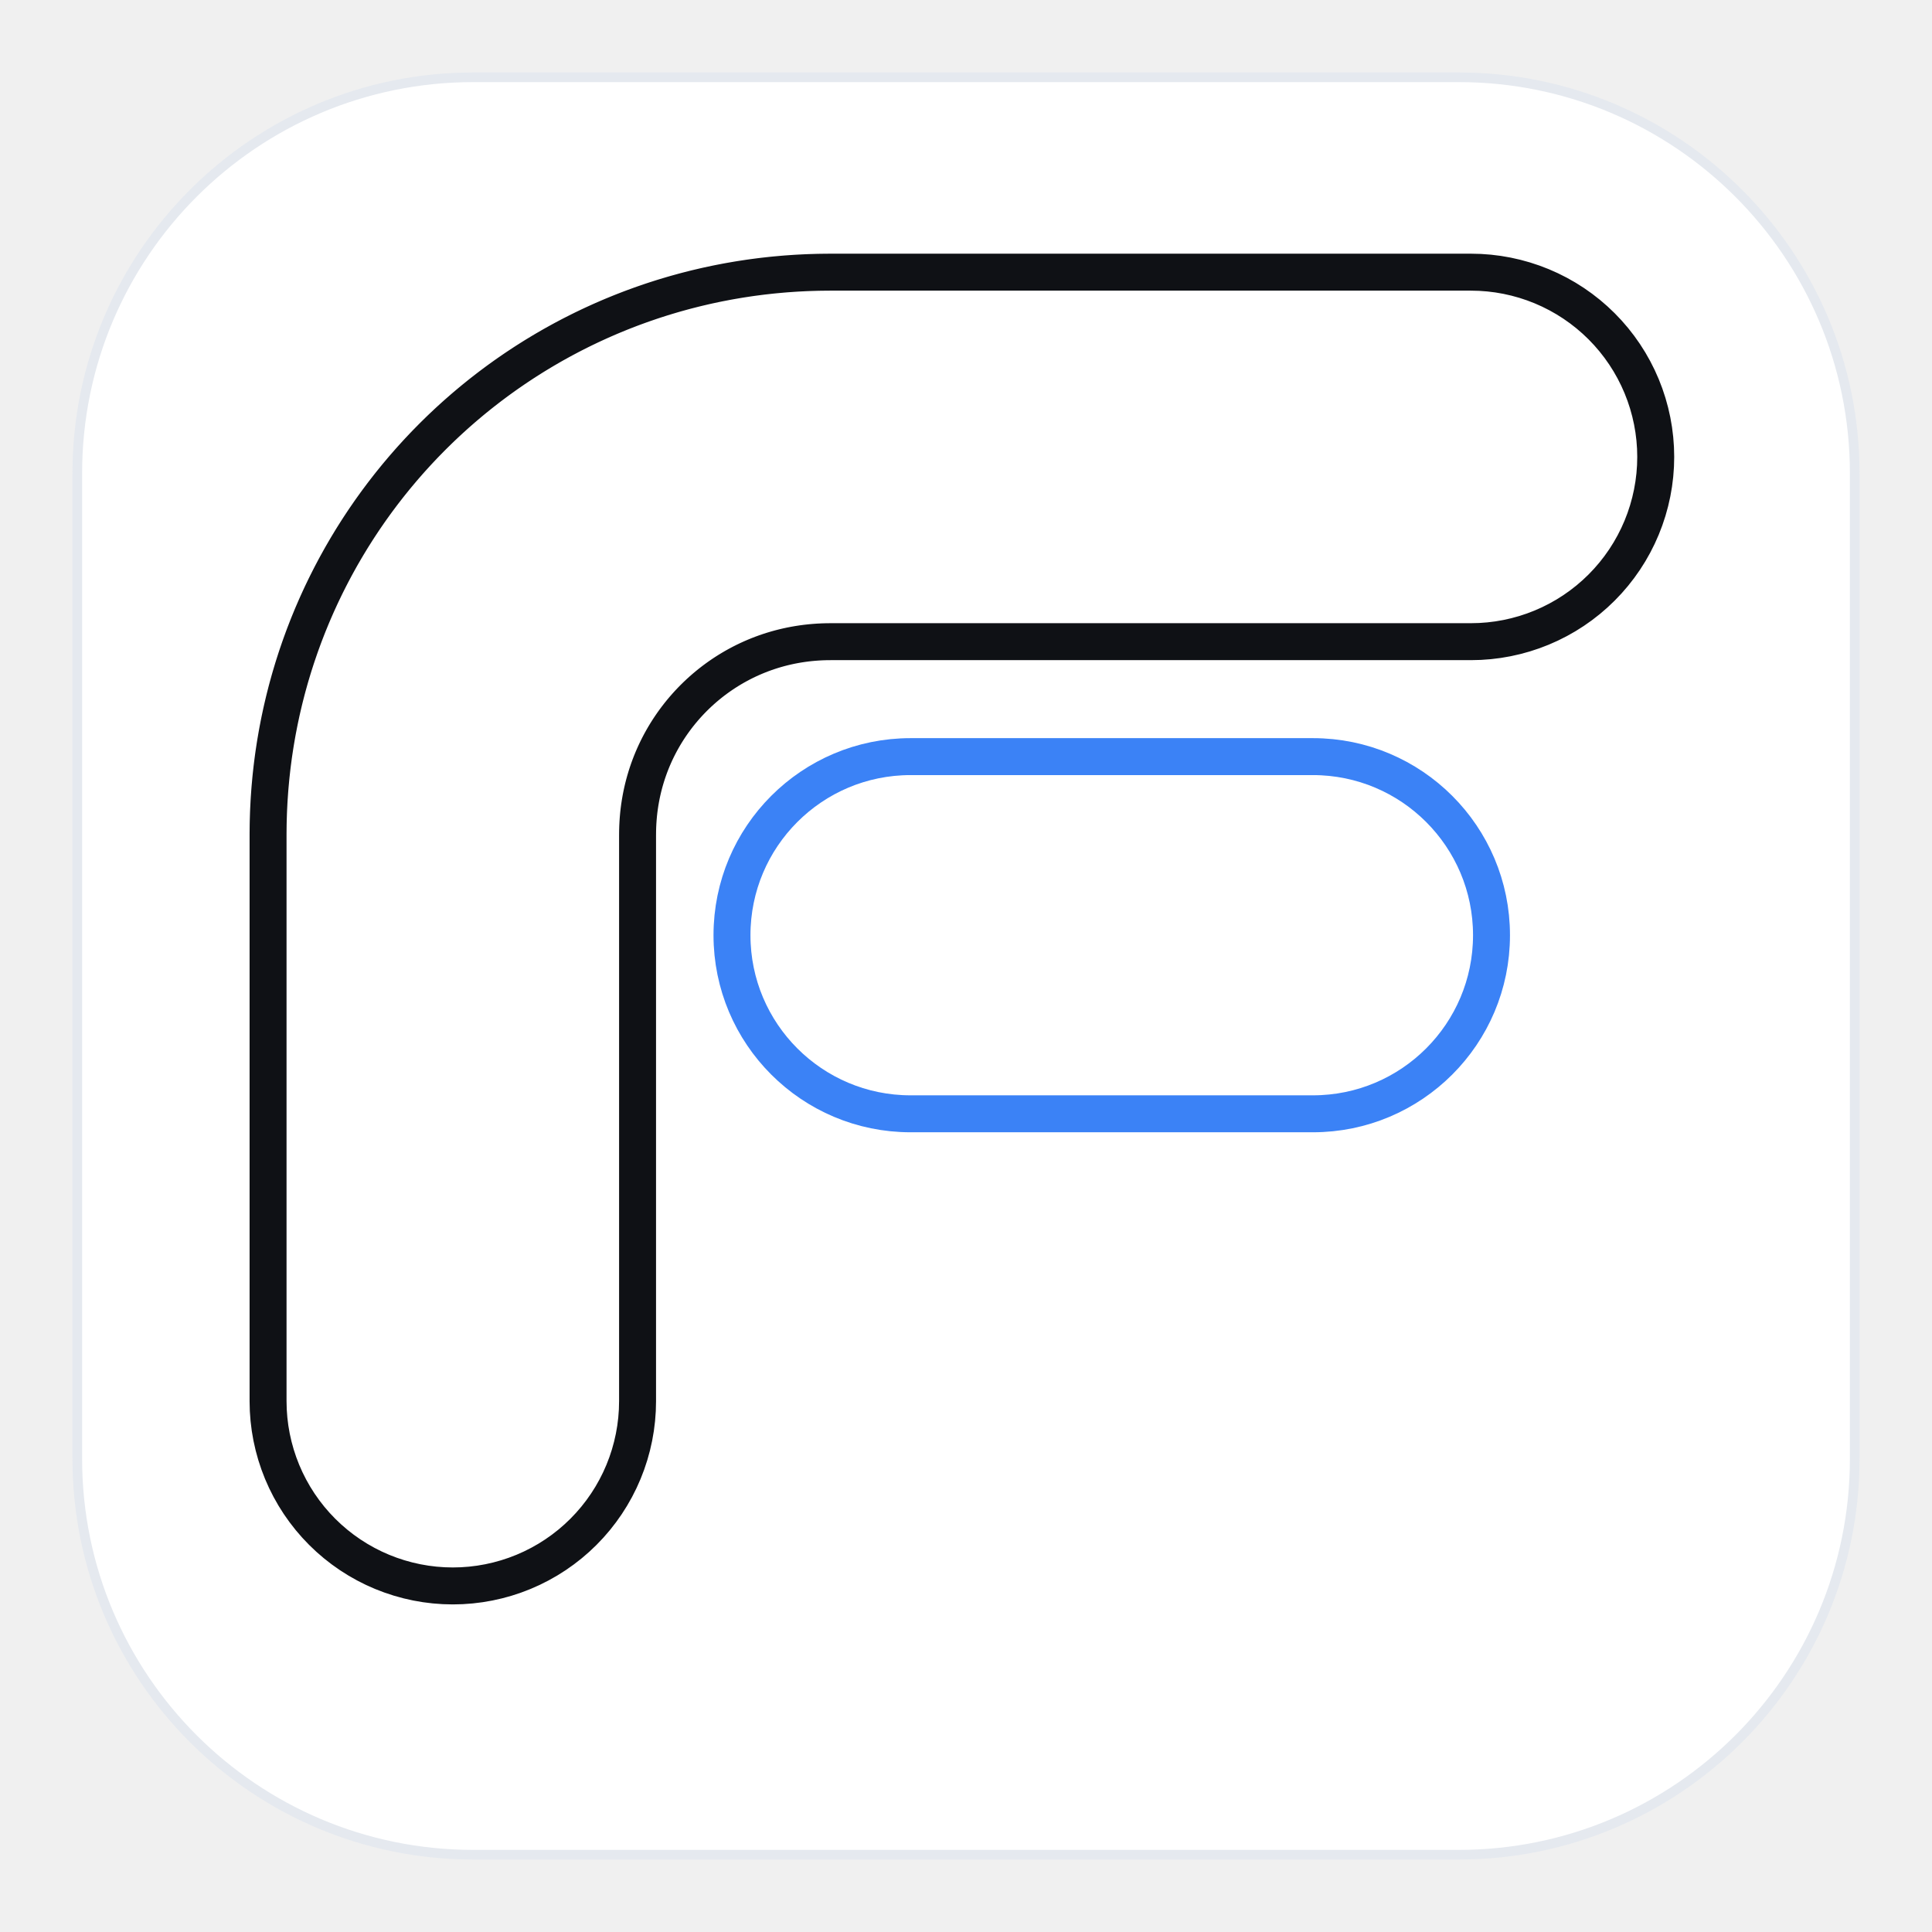
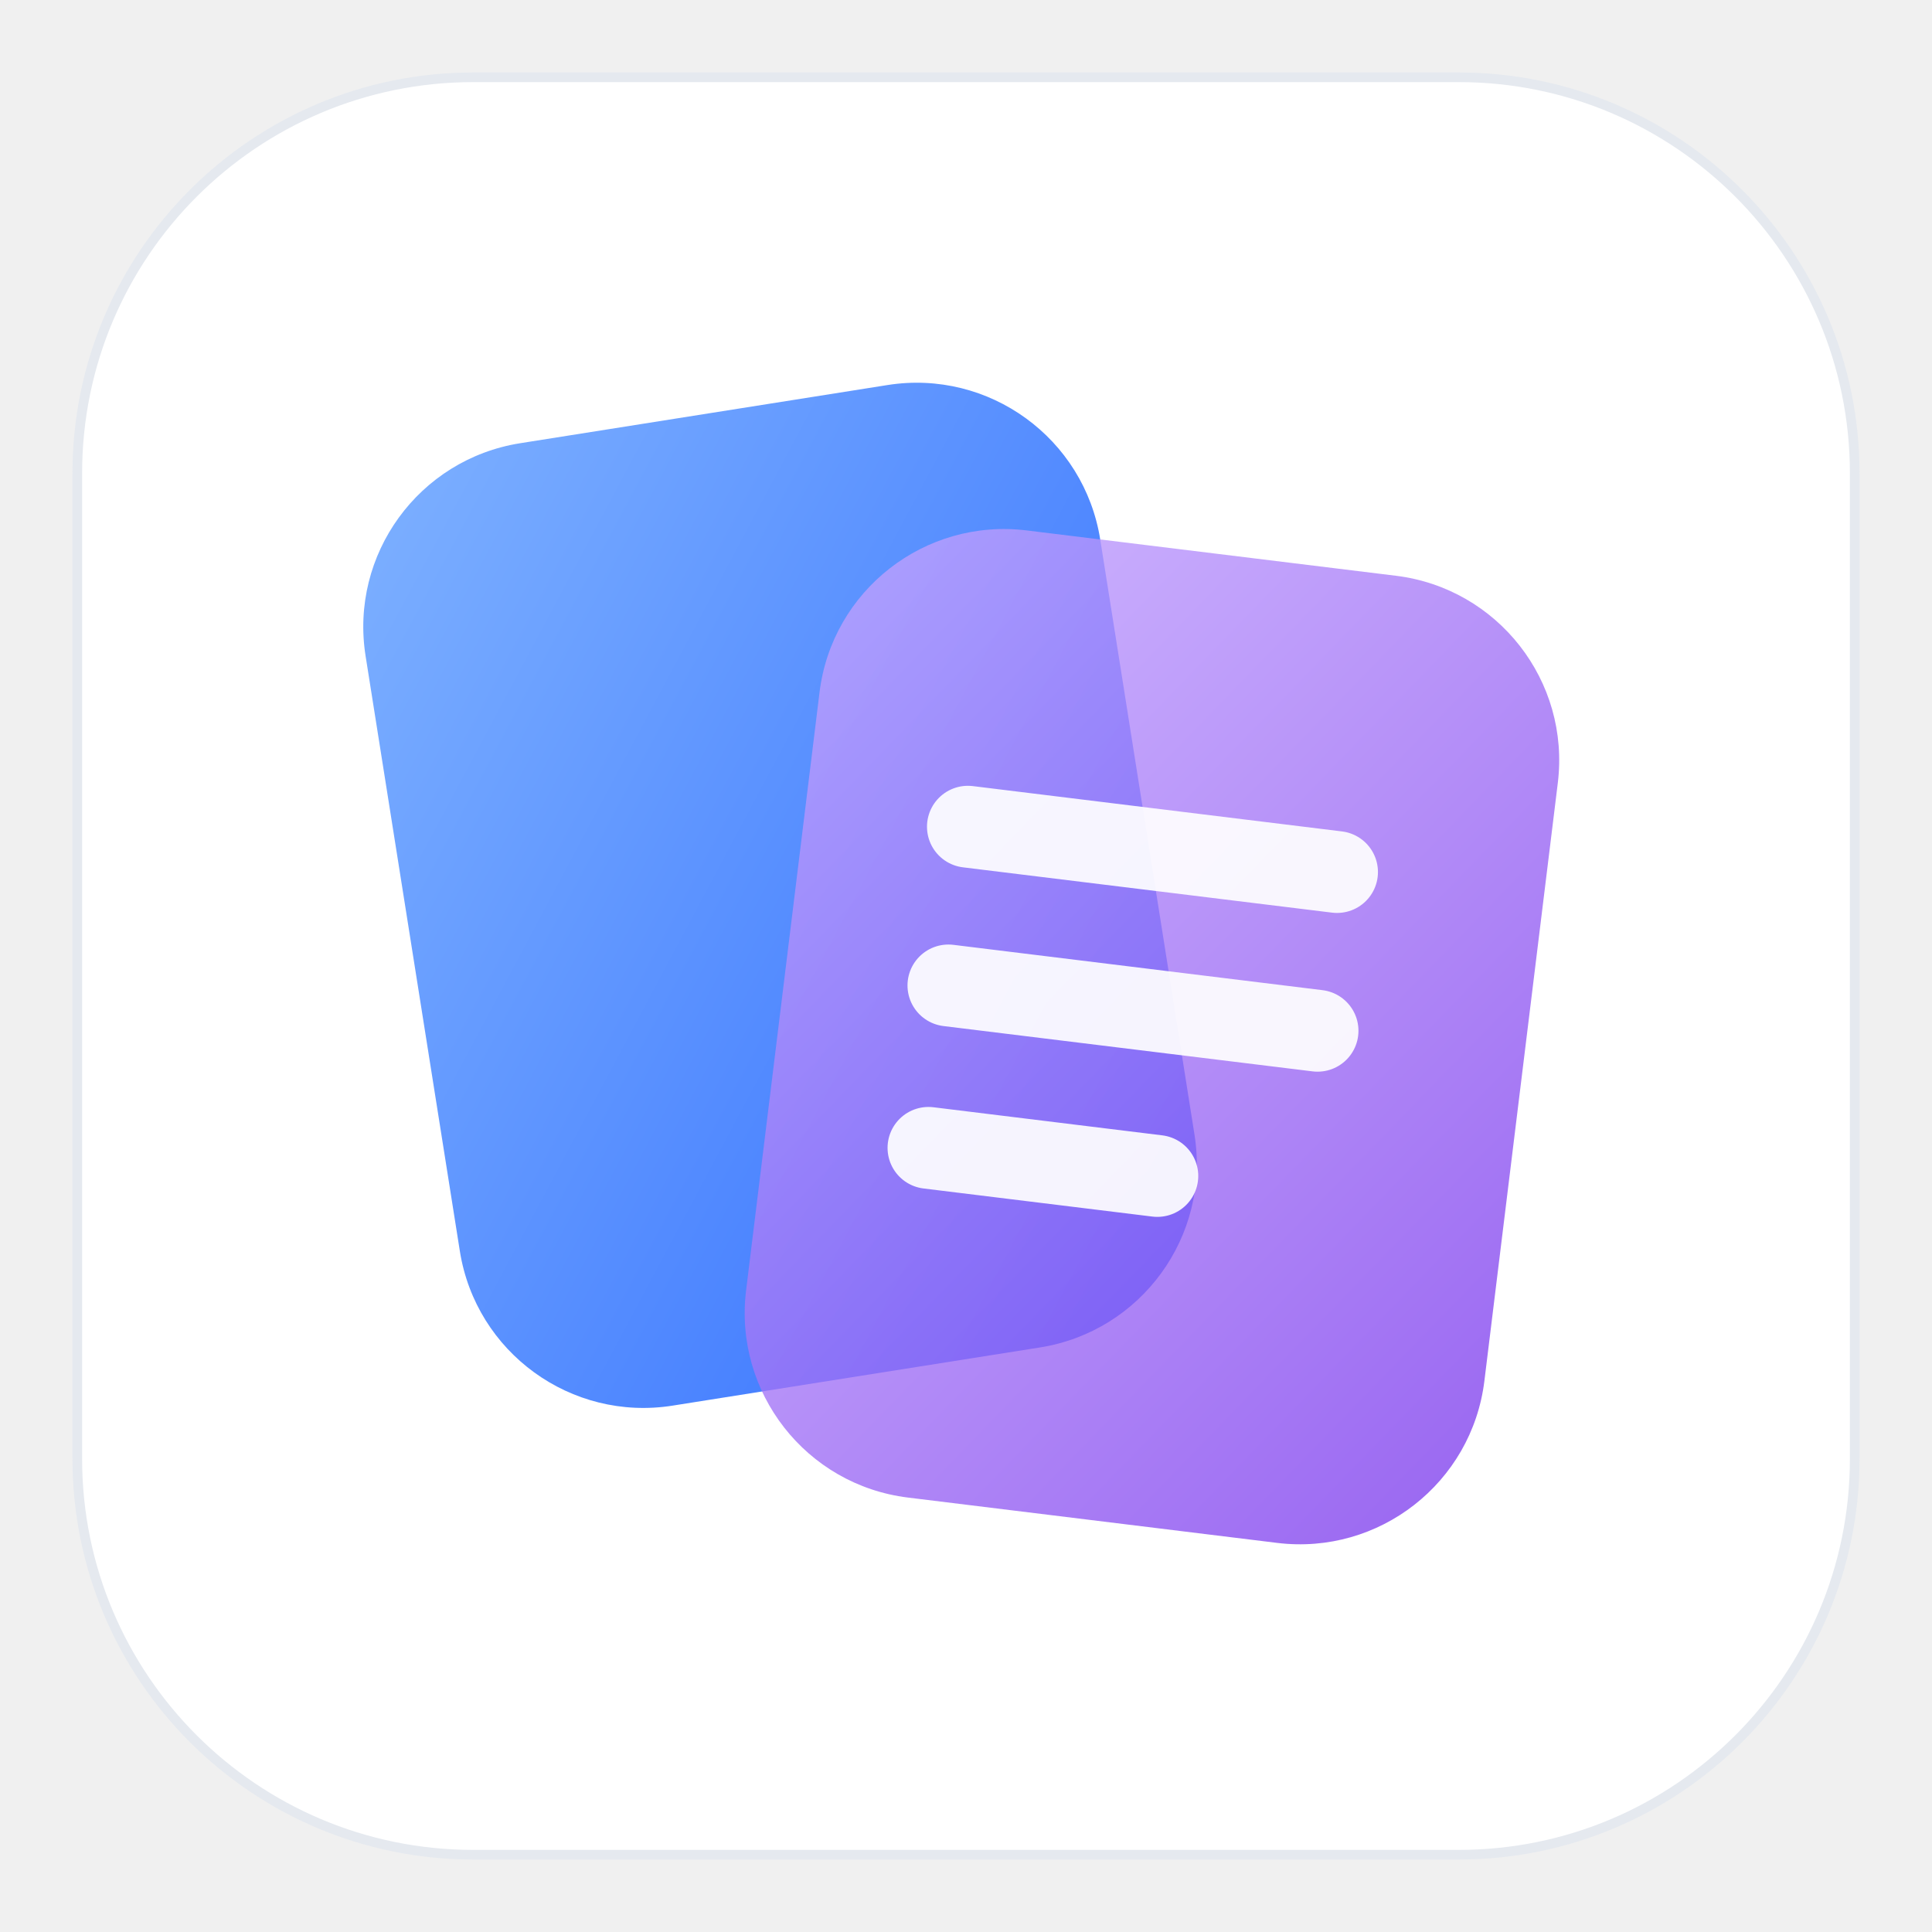
<svg xmlns="http://www.w3.org/2000/svg" viewBox="0 0 400 400" role="img" aria-label="foliquo Community app icon light">
  <rect x="16" y="16" width="368" height="368" rx="82" fill="#FFFFFF" stroke="#E5E9EF" stroke-width="2" />
-   <g transform="translate(30,30) scale(.85)">
-     <path d="M 120.000,168.226 L 120.012,166.996 L 120.042,166.003 L 120.092,165.018 L 120.161,164.043 L 120.248,163.076 L 120.354,162.119 L 120.479,161.170 L 120.622,160.229 L 120.783,159.297 L 120.961,158.373 L 121.157,157.457 L 121.370,156.550 L 121.600,155.650 L 121.847,154.759 L 122.111,153.875 L 122.391,153.000 L 122.688,152.133 L 123.001,151.274 L 123.330,150.423 L 123.676,149.580 L 124.037,148.746 L 124.413,147.920 L 124.806,147.103 L 125.214,146.295 L 125.637,145.495 L 126.075,144.705 L 126.528,143.923 L 126.996,143.151 L 127.478,142.389 L 127.975,141.637 L 128.486,140.894 L 129.012,140.162 L 129.551,139.440 L 130.103,138.728 L 130.670,138.028 L 131.249,137.339 L 131.842,136.660 L 132.447,135.994 L 133.066,135.339 L 133.696,134.696 L 134.339,134.066 L 134.994,133.447 L 135.660,132.842 L 136.339,132.249 L 137.028,131.670 L 137.728,131.103 L 138.440,130.551 L 139.162,130.012 L 139.894,129.486 L 140.637,128.975 L 141.389,128.478 L 142.151,127.996 L 142.923,127.528 L 143.705,127.075 L 144.495,126.637 L 145.295,126.214 L 146.103,125.806 L 146.920,125.413 L 147.746,125.037 L 148.580,124.676 L 149.423,124.330 L 150.274,124.001 L 151.133,123.688 L 152.000,123.391 L 152.875,123.111 L 153.759,122.847 L 154.650,122.600 L 155.550,122.370 L 156.457,122.157 L 157.373,121.961 L 158.297,121.783 L 159.229,121.622 L 160.170,121.479 L 161.119,121.354 L 162.076,121.248 L 163.043,121.161 L 164.018,121.092 L 165.003,121.042 L 165.996,121.012 L 167.226,121.000 L 323.000,121.000 L 325.208,120.946 L 327.411,120.783 L 329.603,120.513 L 331.779,120.135 L 333.934,119.651 L 336.063,119.062 L 338.160,118.369 L 340.221,117.575 L 342.240,116.680 L 344.213,115.686 L 346.135,114.598 L 348.001,113.416 L 349.806,112.144 L 351.548,110.785 L 353.220,109.343 L 354.820,107.820 L 356.343,106.220 L 357.785,104.548 L 359.144,102.806 L 360.416,101.001 L 361.598,99.135 L 362.686,97.213 L 363.680,95.240 L 364.575,93.221 L 365.369,91.160 L 366.062,89.063 L 366.651,86.934 L 367.135,84.779 L 367.513,82.603 L 367.783,80.411 L 367.946,78.208 L 368.000,76.000 L 367.946,73.792 L 367.783,71.589 L 367.513,69.397 L 367.135,67.221 L 366.651,65.066 L 366.062,62.937 L 365.369,60.840 L 364.575,58.779 L 363.680,56.760 L 362.686,54.787 L 361.598,52.865 L 360.416,50.999 L 359.144,49.194 L 357.785,47.452 L 356.343,45.780 L 354.820,44.180 L 353.220,42.657 L 351.548,41.215 L 349.806,39.856 L 348.001,38.584 L 346.135,37.402 L 344.213,36.314 L 342.240,35.320 L 340.221,34.425 L 338.160,33.631 L 336.063,32.938 L 333.934,32.349 L 331.779,31.865 L 329.603,31.487 L 327.411,31.217 L 325.208,31.054 L 323.000,31.000 L 167.000,31.000 L 166.548,31.002 L 164.640,31.021 L 163.736,31.040 L 161.838,31.097 L 160.934,31.133 L 159.046,31.228 L 158.143,31.283 L 156.266,31.415 L 155.365,31.488 L 153.498,31.657 L 152.599,31.747 L 150.744,31.953 L 149.847,32.062 L 148.003,32.304 L 147.110,32.430 L 145.278,32.709 L 144.389,32.853 L 142.569,33.166 L 141.684,33.328 L 139.877,33.677 L 138.996,33.856 L 137.202,34.239 L 136.326,34.436 L 134.546,34.854 L 133.675,35.067 L 131.909,35.519 L 131.044,35.750 L 129.291,36.235 L 128.433,36.482 L 126.695,37.002 L 125.843,37.265 L 124.120,37.817 L 123.275,38.097 L 121.567,38.682 L 120.729,38.978 L 119.036,39.595 L 118.207,39.906 L 116.530,40.555 L 115.708,40.883 L 114.047,41.563 L 113.233,41.906 L 111.589,42.618 L 110.784,42.976 L 109.157,43.718 L 108.360,44.091 L 106.750,44.864 L 105.963,45.252 L 104.371,46.055 L 103.592,46.457 L 102.018,47.290 L 101.249,47.707 L 99.693,48.569 L 98.933,49.000 L 97.397,49.891 L 96.647,50.336 L 95.129,51.255 L 94.389,51.714 L 92.891,52.662 L 92.161,53.134 L 90.683,54.110 L 89.963,54.595 L 88.505,55.599 L 87.795,56.097 L 86.358,57.128 L 85.659,57.640 L 84.243,58.697 L 83.555,59.222 L 82.160,60.305 L 81.482,60.843 L 80.109,61.953 L 79.443,62.502 L 78.092,63.638 L 77.436,64.200 L 76.108,65.361 L 75.463,65.935 L 74.158,67.121 L 73.524,67.708 L 72.242,68.918 L 71.620,69.517 L 70.362,70.752 L 69.752,71.362 L 68.517,72.620 L 67.918,73.242 L 66.708,74.524 L 66.121,75.158 L 64.935,76.463 L 64.361,77.108 L 63.200,78.436 L 62.638,79.092 L 61.502,80.443 L 60.953,81.109 L 59.843,82.482 L 59.305,83.160 L 58.222,84.555 L 57.697,85.243 L 56.640,86.659 L 56.128,87.358 L 55.097,88.795 L 54.599,89.505 L 53.595,90.963 L 53.110,91.683 L 52.134,93.161 L 51.662,93.891 L 50.714,95.389 L 50.255,96.129 L 49.336,97.647 L 48.891,98.397 L 48.000,99.933 L 47.569,100.693 L 46.707,102.249 L 46.290,103.018 L 45.457,104.592 L 45.055,105.371 L 44.252,106.963 L 43.864,107.750 L 43.091,109.360 L 42.718,110.157 L 41.976,111.784 L 41.618,112.589 L 40.906,114.233 L 40.563,115.047 L 39.883,116.708 L 39.555,117.530 L 38.906,119.207 L 38.595,120.036 L 37.978,121.729 L 37.682,122.567 L 37.097,124.275 L 36.817,125.120 L 36.265,126.843 L 36.002,127.695 L 35.482,129.433 L 35.235,130.291 L 34.750,132.044 L 34.519,132.909 L 34.067,134.675 L 33.854,135.546 L 33.436,137.326 L 33.239,138.202 L 32.856,139.996 L 32.677,140.877 L 32.328,142.684 L 32.166,143.569 L 31.853,145.389 L 31.709,146.278 L 31.430,148.110 L 31.304,149.003 L 31.062,150.847 L 30.953,151.744 L 30.747,153.599 L 30.657,154.498 L 30.488,156.365 L 30.415,157.266 L 30.283,159.143 L 30.228,160.046 L 30.133,161.934 L 30.097,162.838 L 30.040,164.736 L 30.021,165.640 L 30.002,167.548 L 30.000,168.000 L 30.000,306.000 L 30.054,308.208 L 30.217,310.411 L 30.487,312.603 L 30.865,314.779 L 31.349,316.934 L 31.938,319.063 L 32.631,321.160 L 33.425,323.221 L 34.320,325.240 L 35.314,327.213 L 36.402,329.135 L 37.584,331.001 L 38.856,332.806 L 40.215,334.548 L 41.657,336.220 L 43.180,337.820 L 44.780,339.343 L 46.452,340.785 L 48.194,342.144 L 49.999,343.416 L 51.865,344.598 L 53.787,345.686 L 55.760,346.680 L 57.779,347.575 L 59.840,348.369 L 61.937,349.062 L 64.066,349.651 L 66.221,350.135 L 68.397,350.513 L 70.589,350.783 L 72.792,350.946 L 75.000,351.000 L 77.208,350.946 L 79.411,350.783 L 81.603,350.513 L 83.779,350.135 L 85.934,349.651 L 88.063,349.062 L 90.160,348.369 L 92.221,347.575 L 94.240,346.680 L 96.213,345.686 L 98.135,344.598 L 100.001,343.416 L 101.806,342.144 L 103.548,340.785 L 105.220,339.343 L 106.820,337.820 L 108.343,336.220 L 109.785,334.548 L 111.144,332.806 L 112.416,331.001 L 113.598,329.135 L 114.686,327.213 L 115.680,325.240 L 116.575,323.221 L 117.369,321.160 L 118.062,319.063 L 118.651,316.934 L 119.135,314.779 L 119.513,312.603 L 119.783,310.411 L 119.946,308.208 L 120.000,306.000 L 120.000,168.226 Z" fill="none" stroke="#0F1115" stroke-width="9" stroke-linecap="round" stroke-linejoin="round" />
-     <rect x="143" y="149" width="185" height="87" rx="43.5" fill="none" stroke="#3B82F6" stroke-width="9" />
+   <g transform="translate(46,46) scale(.77)">
+     <defs>
+       <linearGradient id="fq-back" x1="0" y1="0" x2="1" y2="1">
+         <stop offset="0" stop-color="#7FB2FF" />
+         <stop offset="1" stop-color="#2F6BFF" />
+       </linearGradient>
+       <linearGradient id="fq-front" x1="0" y1="0" x2="1" y2="1">
+         <stop offset="0" stop-color="#C4A6FF" />
+         <stop offset="1" stop-color="#7C3AED" />
+       </linearGradient>
+     </defs>
+     <rect x="50" y="50" width="200" height="262" rx="50" transform="rotate(-9 150 181)" fill="url(#fq-back)" />
+     <rect x="150" y="88" width="200" height="262" rx="50" transform="rotate(7 250 219)" fill="url(#fq-front)" fill-opacity="0.78" />
+     <path d="M194 169h100M194 212h100M194 256h62" fill="none" stroke="#FFFFFF" stroke-opacity=".92" stroke-width="22" stroke-linecap="round" transform="rotate(7 250 219)" />
  </g>
</svg>
